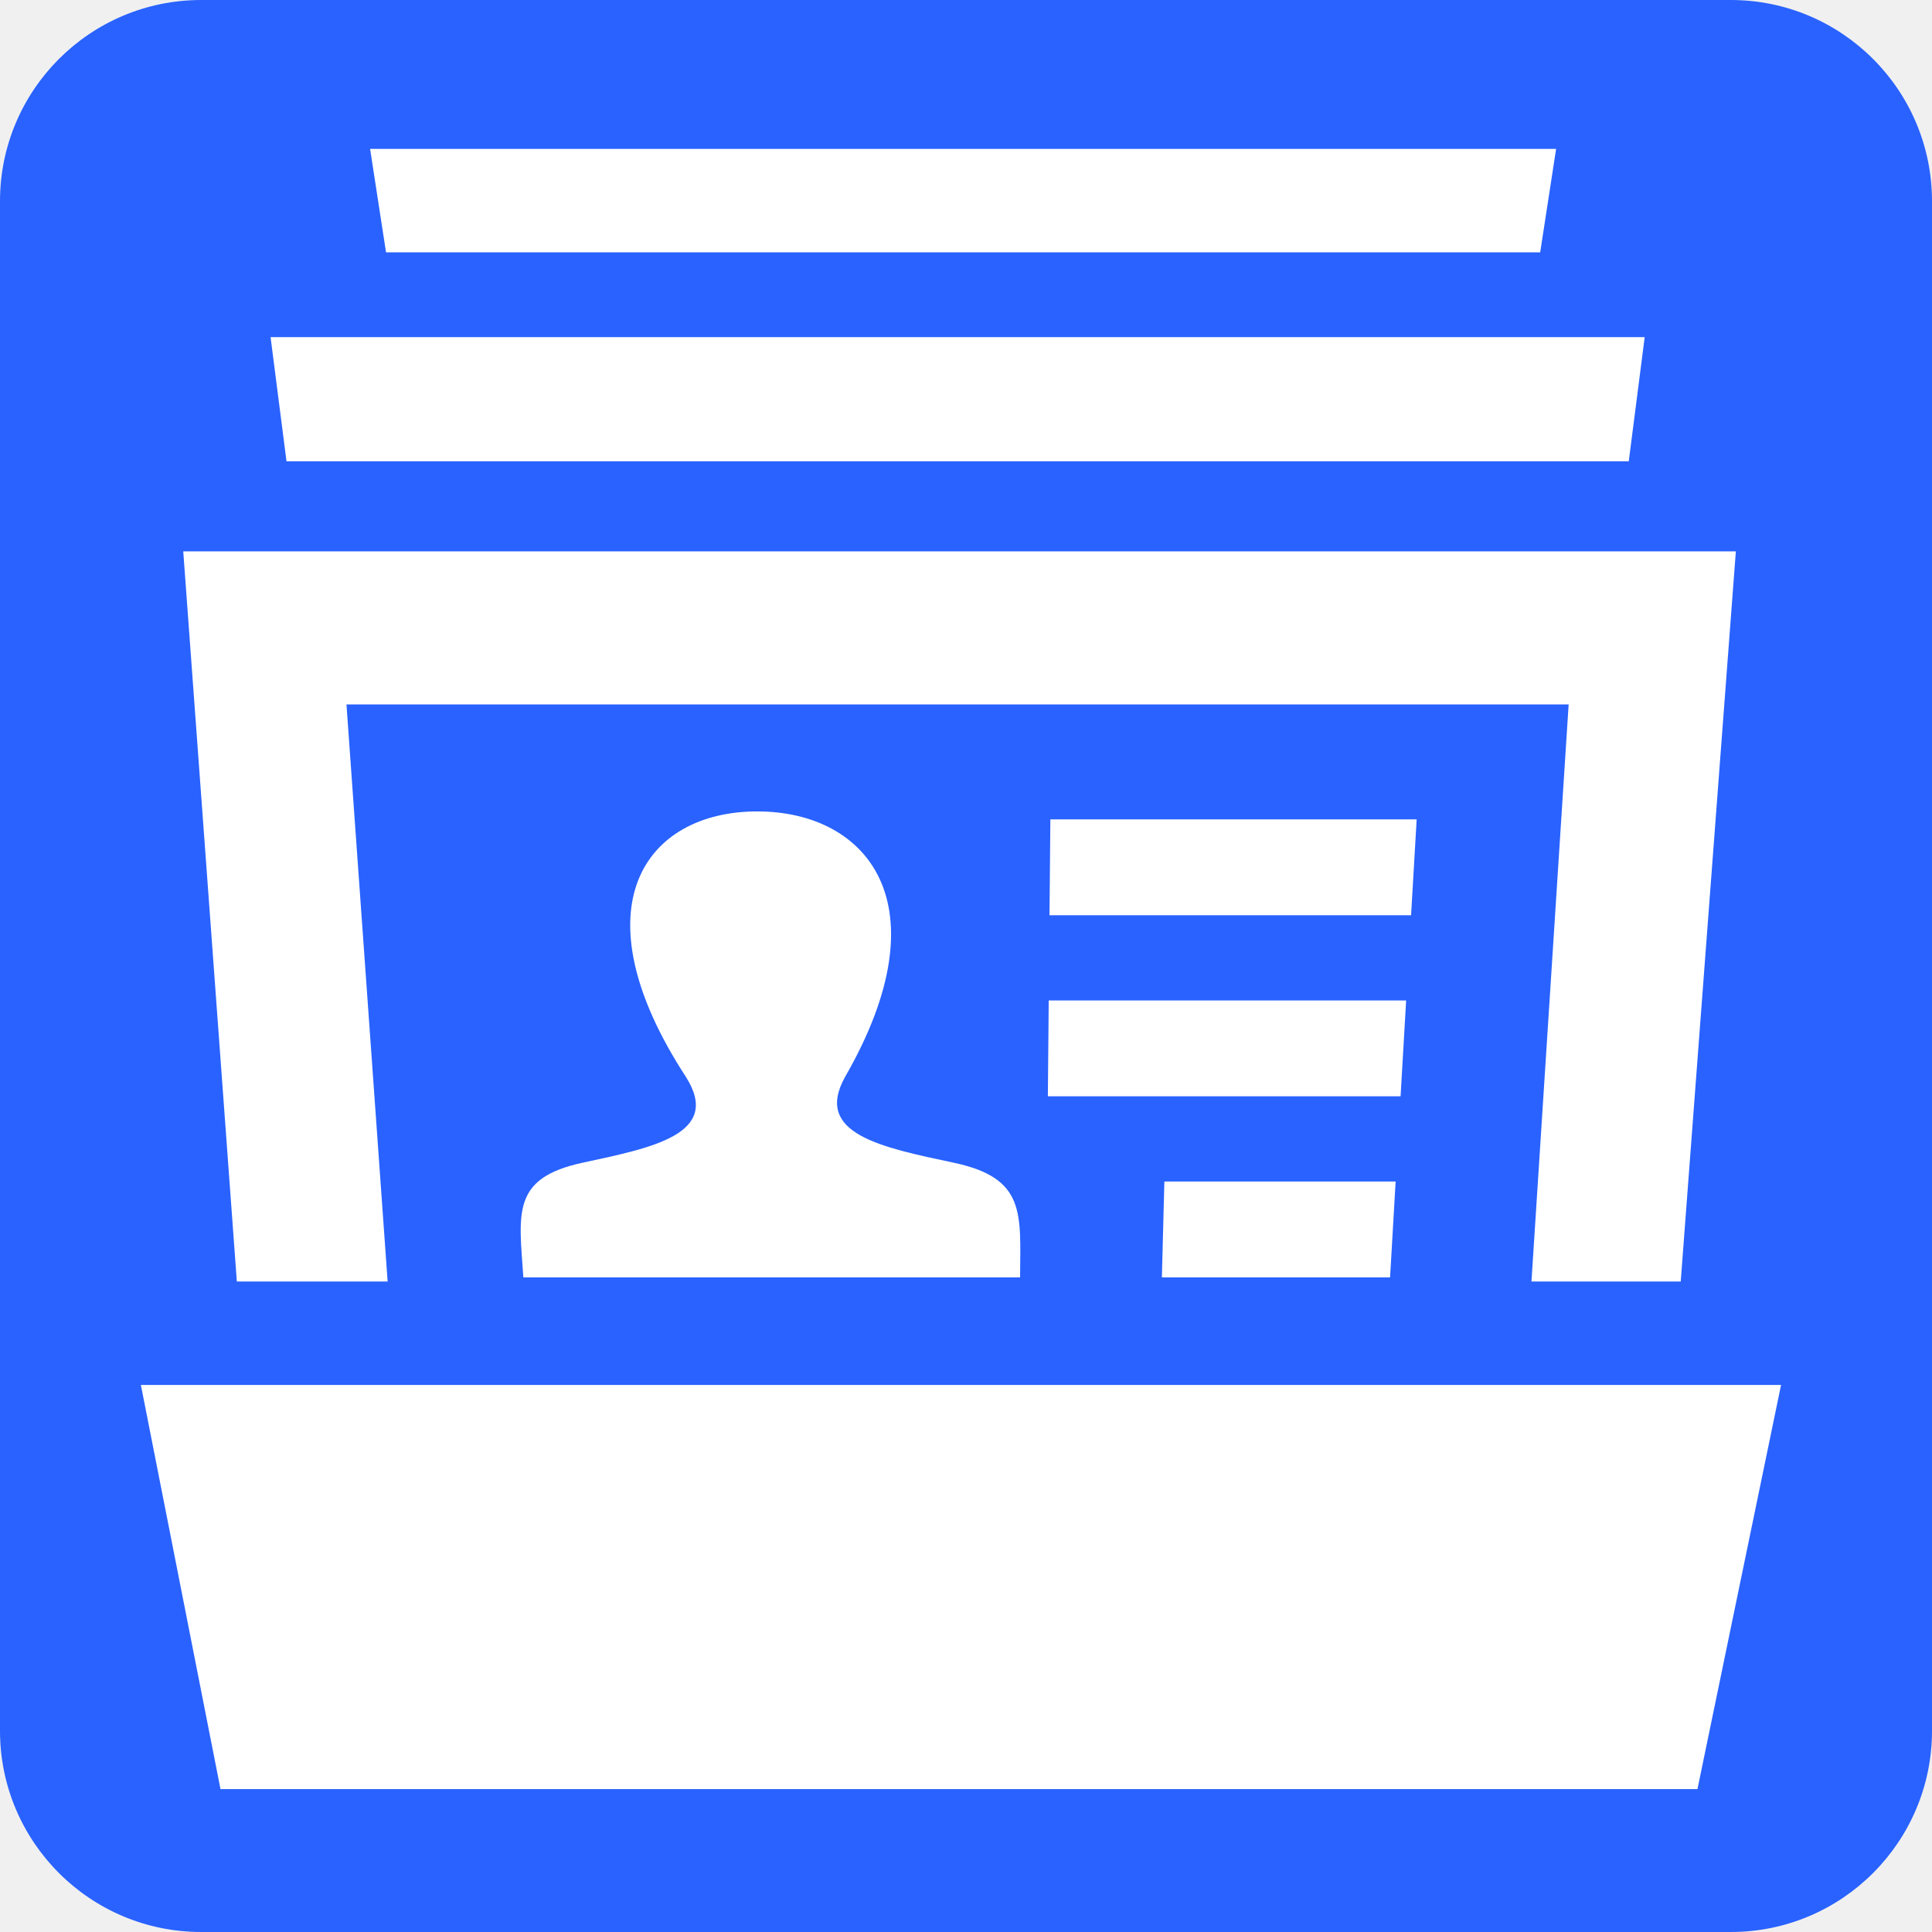
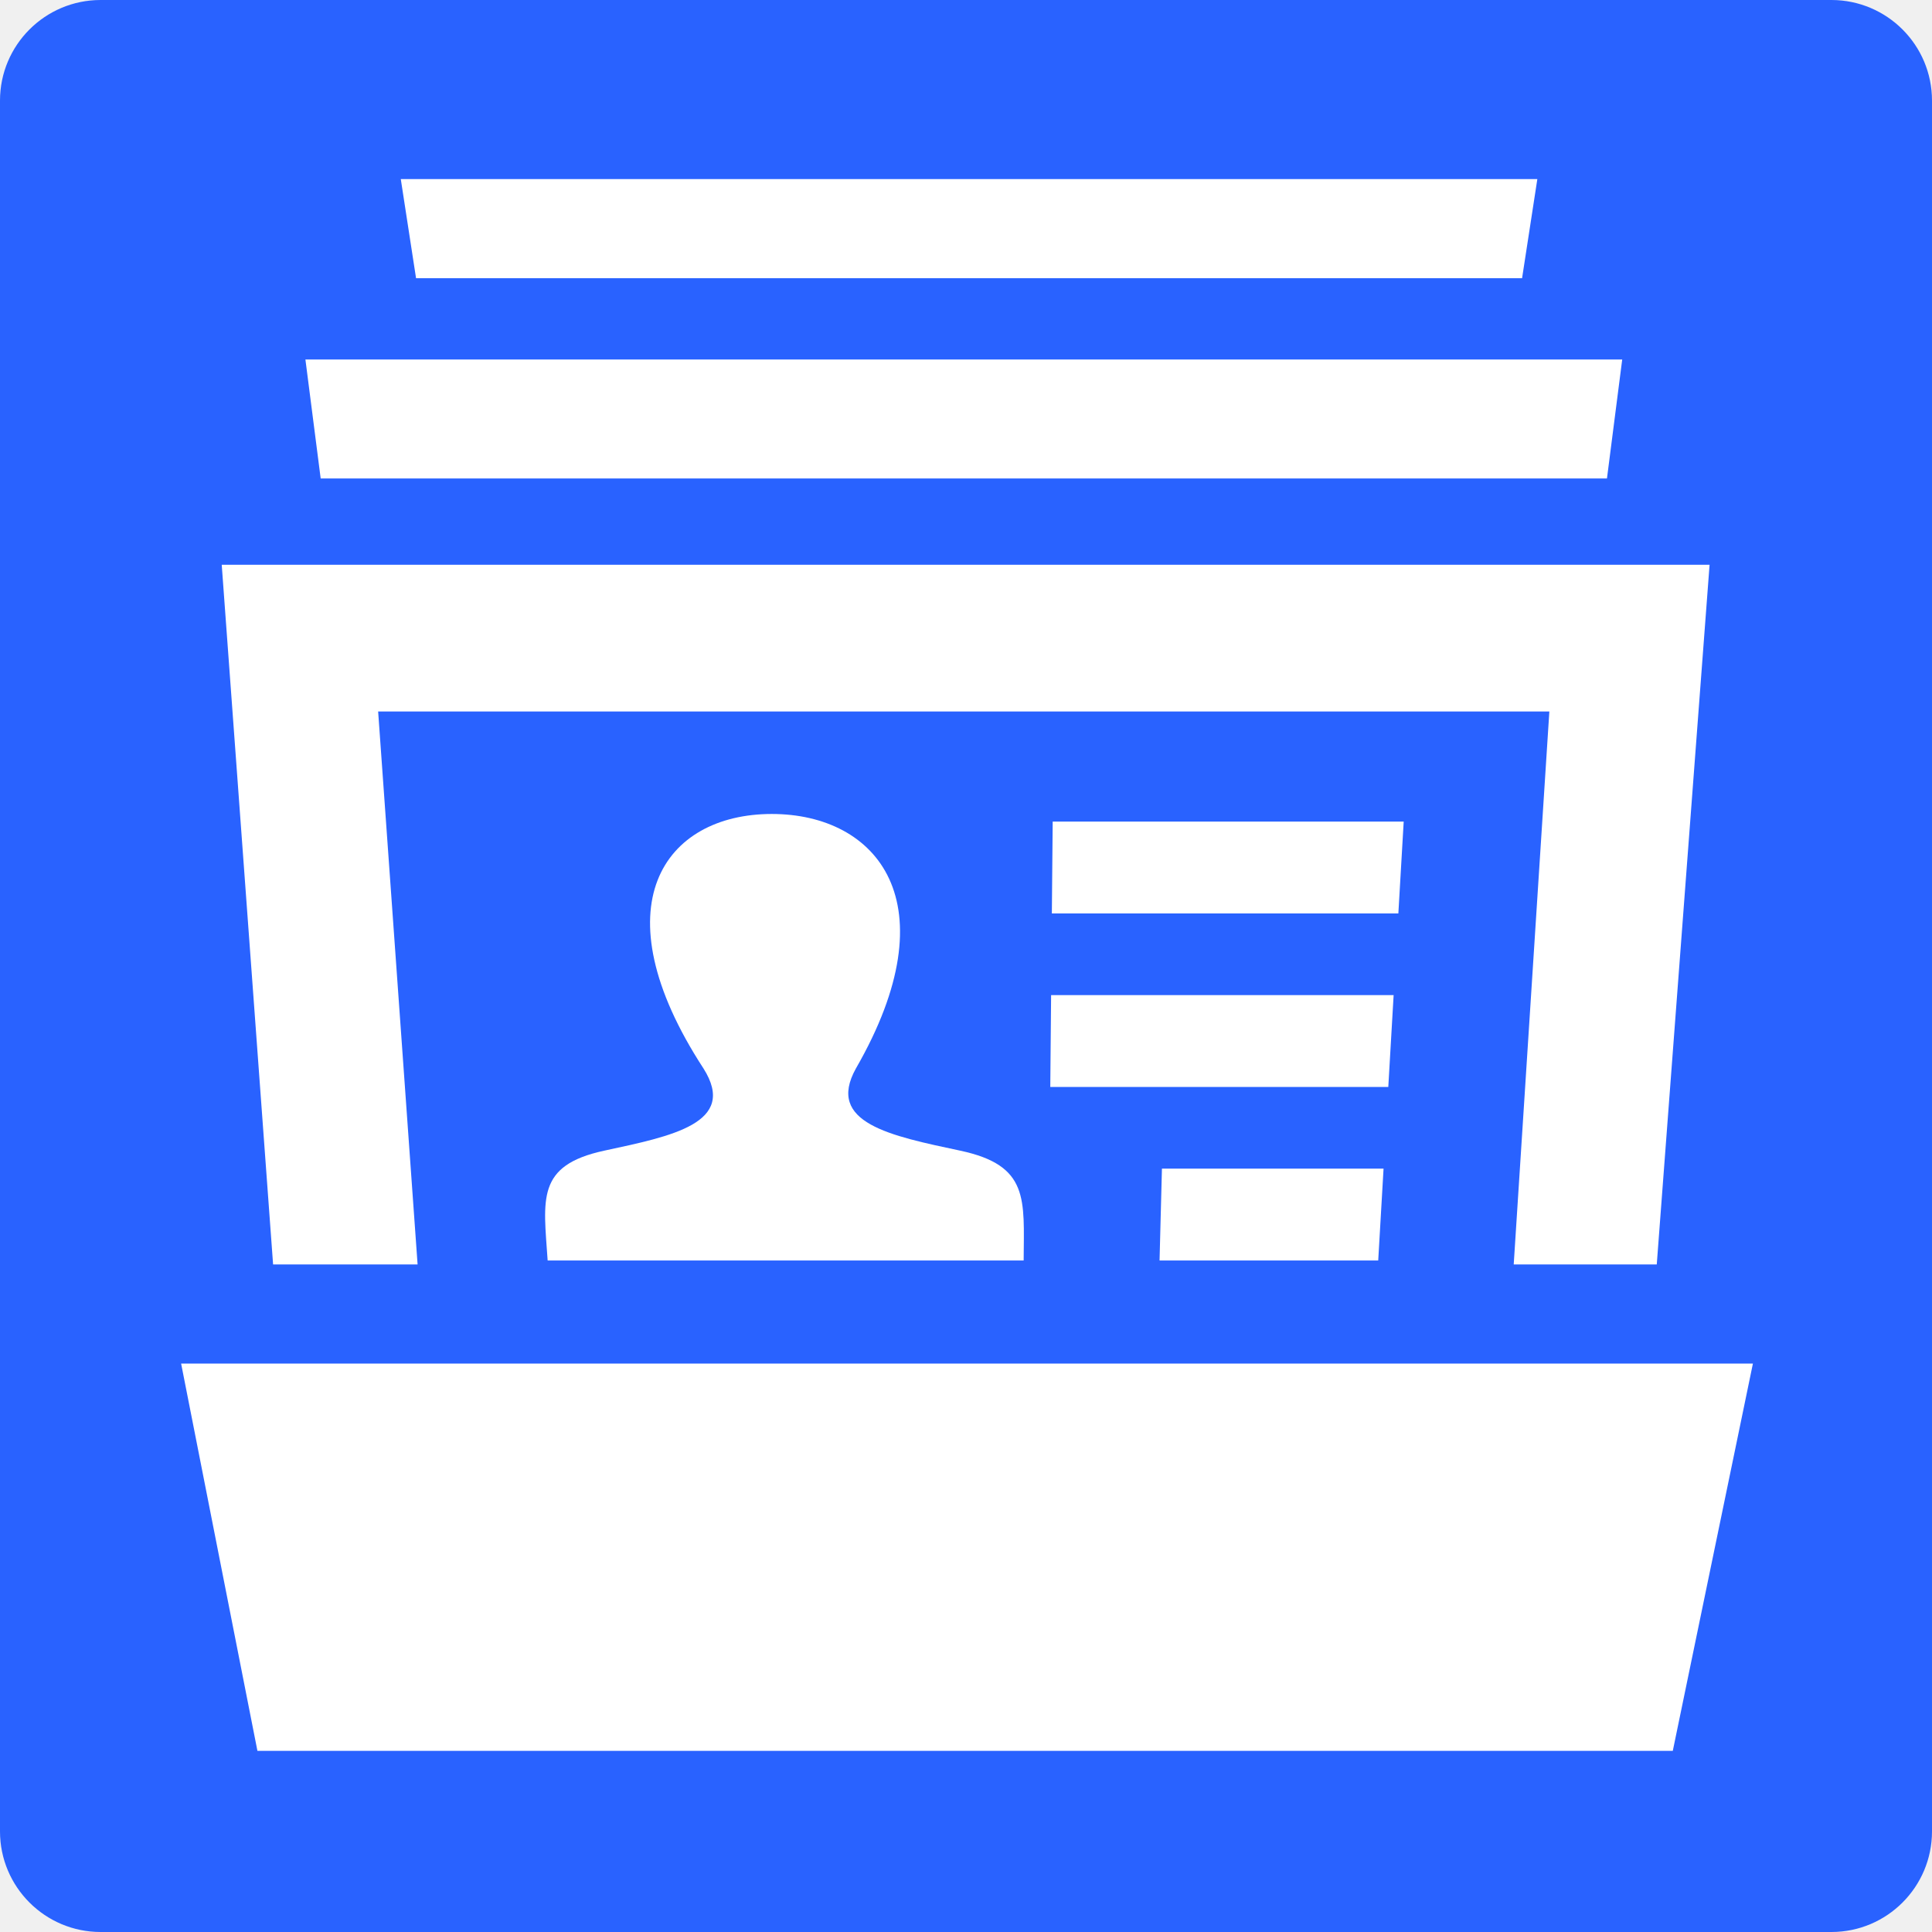
<svg xmlns="http://www.w3.org/2000/svg" width="192px" height="192px" viewBox="0 0 192 192" version="1.1">
  <defs />
  <g id="Page-1" stroke="none" stroke-width="1" fill="none" fill-rule="evenodd">
-     <rect id="Rectangle-1" fill="#2962FF" x="0" y="0" width="192" height="192" rx="20" />
-     <path d="M23.537,127.355 L18.211,54.794 L172.507,54.794 L167.029,127.355 L152.195,127.355 L155.89,70.008 L34.432,70.008 L38.523,127.355 L23.537,127.355 L23.537,127.355 Z M153.062,25.078 L154.644,14.798 L36.78,14.798 L38.363,25.078 L153.062,25.078 L153.062,25.078 Z M139.741,99.424 L104.221,99.424 L104.135,108.95 L139.188,108.95 L139.741,99.424 L139.741,99.424 Z M161.865,45.843 L163.447,33.507 L26.89,33.507 L28.472,45.843 L161.865,45.843 L161.865,45.843 Z M140.786,81.43 L104.384,81.43 L104.298,90.956 L140.232,90.956 L140.786,81.43 L140.786,81.43 Z M138.144,126.944 L138.696,117.417 L115.714,117.417 L115.467,126.944 L138.144,126.944 L138.144,126.944 Z M57.883,115.553 C50.795,117.085 51.583,120.587 52.01,126.944 L101.374,126.944 C101.407,120.587 101.976,117.084 94.795,115.553 C87.577,114.02 80.834,112.678 83.978,107.029 C93.878,89.834 86.205,80.638 75.255,80.638 C64.089,80.638 57.196,90.187 68.17,107.029 C71.765,112.712 64.851,114.053 57.883,115.553 L57.883,115.553 Z M176.976,137.635 L177,137.635 L168.692,177.798 L21.913,177.798 L14,137.635 L14.024,137.635 L176.976,137.635 L176.976,137.635 Z" id="id-card-14-icon" fill="#FFFFFF" />
+     <rect id="Rectangle-1" fill="#2962FF" x="0" y="0" width="192" height="192" rx="10" />
+     <path d="M27.14,125.661 L22.035,56.126 L169.896,56.126 L164.647,125.661 L150.431,125.661 L153.973,70.706 L37.579,70.706 L41.5,125.661 L27.14,125.661 L27.14,125.661 Z M151.262,27.649 L152.779,17.798 L39.83,17.798 L41.347,27.649 L151.262,27.649 L151.262,27.649 Z M138.497,98.895 L104.458,98.895 L104.376,108.023 L137.967,108.023 L138.497,98.895 L138.497,98.895 Z M159.698,47.549 L161.214,35.727 L30.352,35.727 L31.869,47.549 L159.698,47.549 L159.698,47.549 Z M139.498,81.651 L104.615,81.651 L104.532,90.78 L138.967,90.78 L139.498,81.651 L139.498,81.651 Z M136.966,125.267 L137.496,116.138 L115.472,116.138 L115.235,125.267 L136.966,125.267 L136.966,125.267 Z M60.052,114.351 C53.261,115.819 54.015,119.175 54.425,125.267 L101.73,125.267 C101.761,119.175 102.307,115.818 95.425,114.351 C88.509,112.882 82.046,111.595 85.06,106.182 C94.547,89.705 87.194,80.892 76.7,80.892 C66,80.892 59.394,90.043 69.911,106.182 C73.355,111.629 66.73,112.914 60.052,114.351 L60.052,114.351 Z M174.179,135.512 L174.202,135.512 L166.24,174 L25.583,174 L18,135.512 L18.023,135.512 L174.179,135.512 L174.179,135.512 Z" id="id-card-14-icon" fill="#FFFFFF" />
  </g>
</svg>
